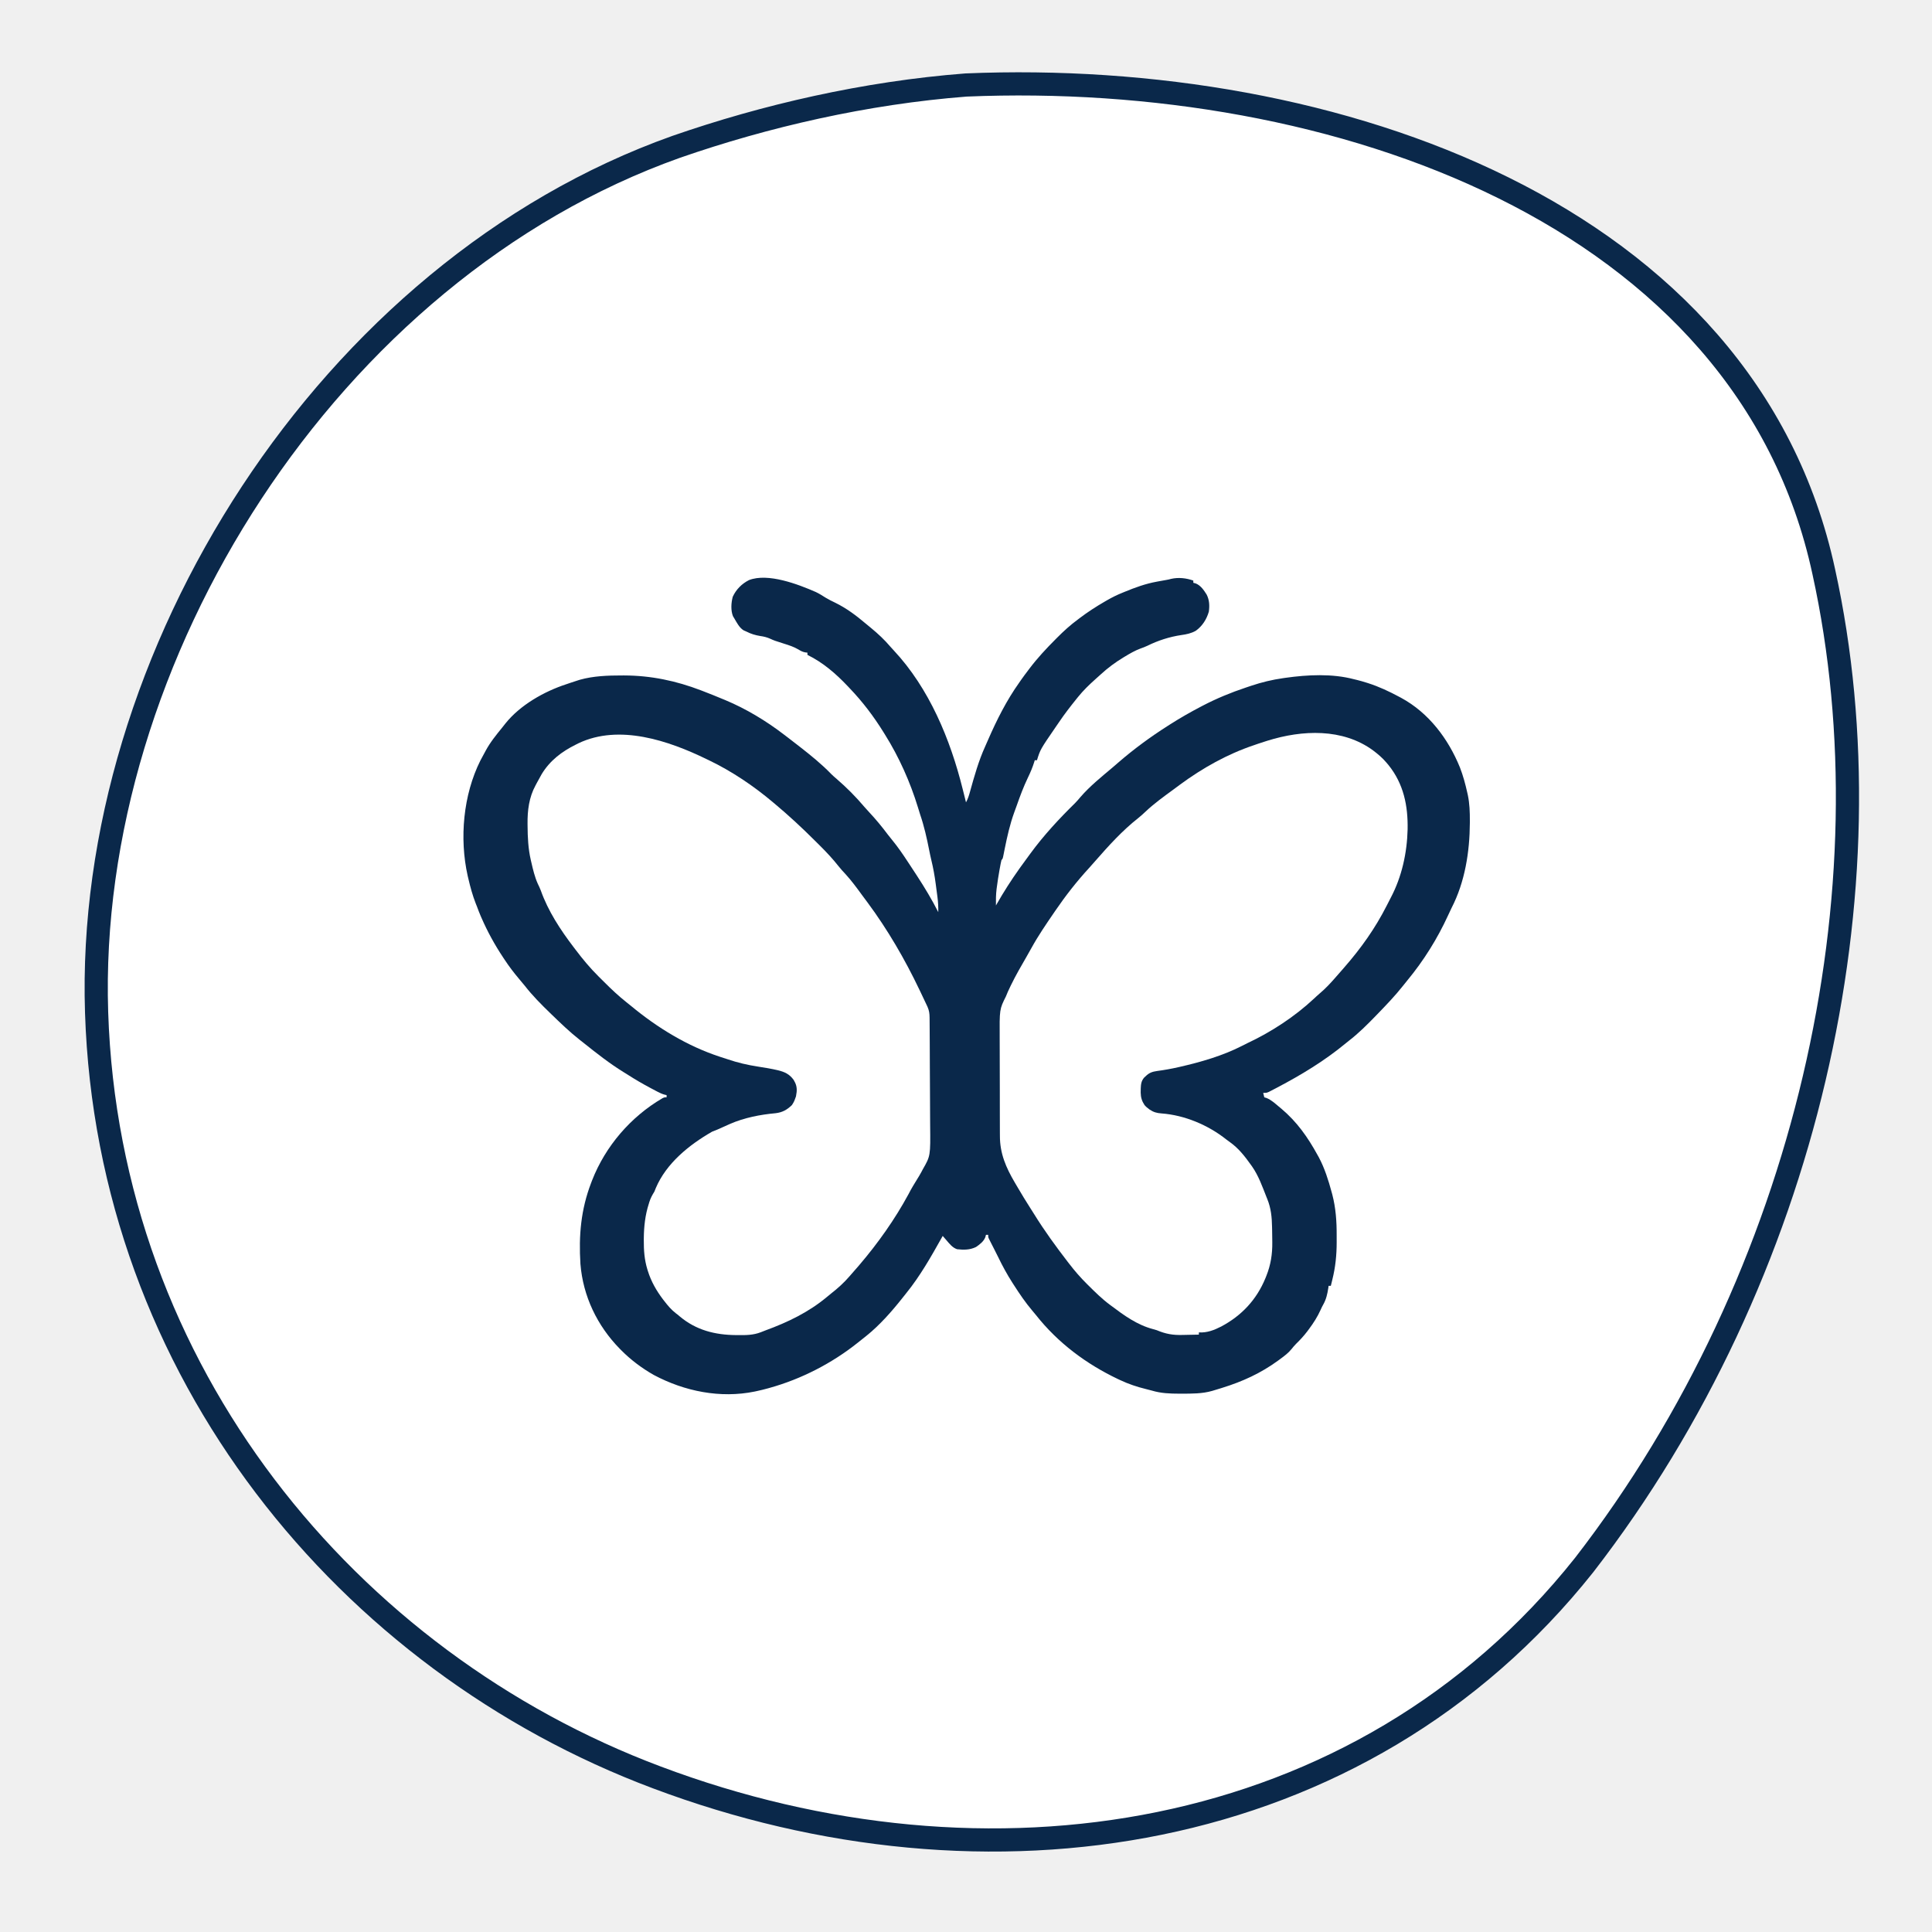
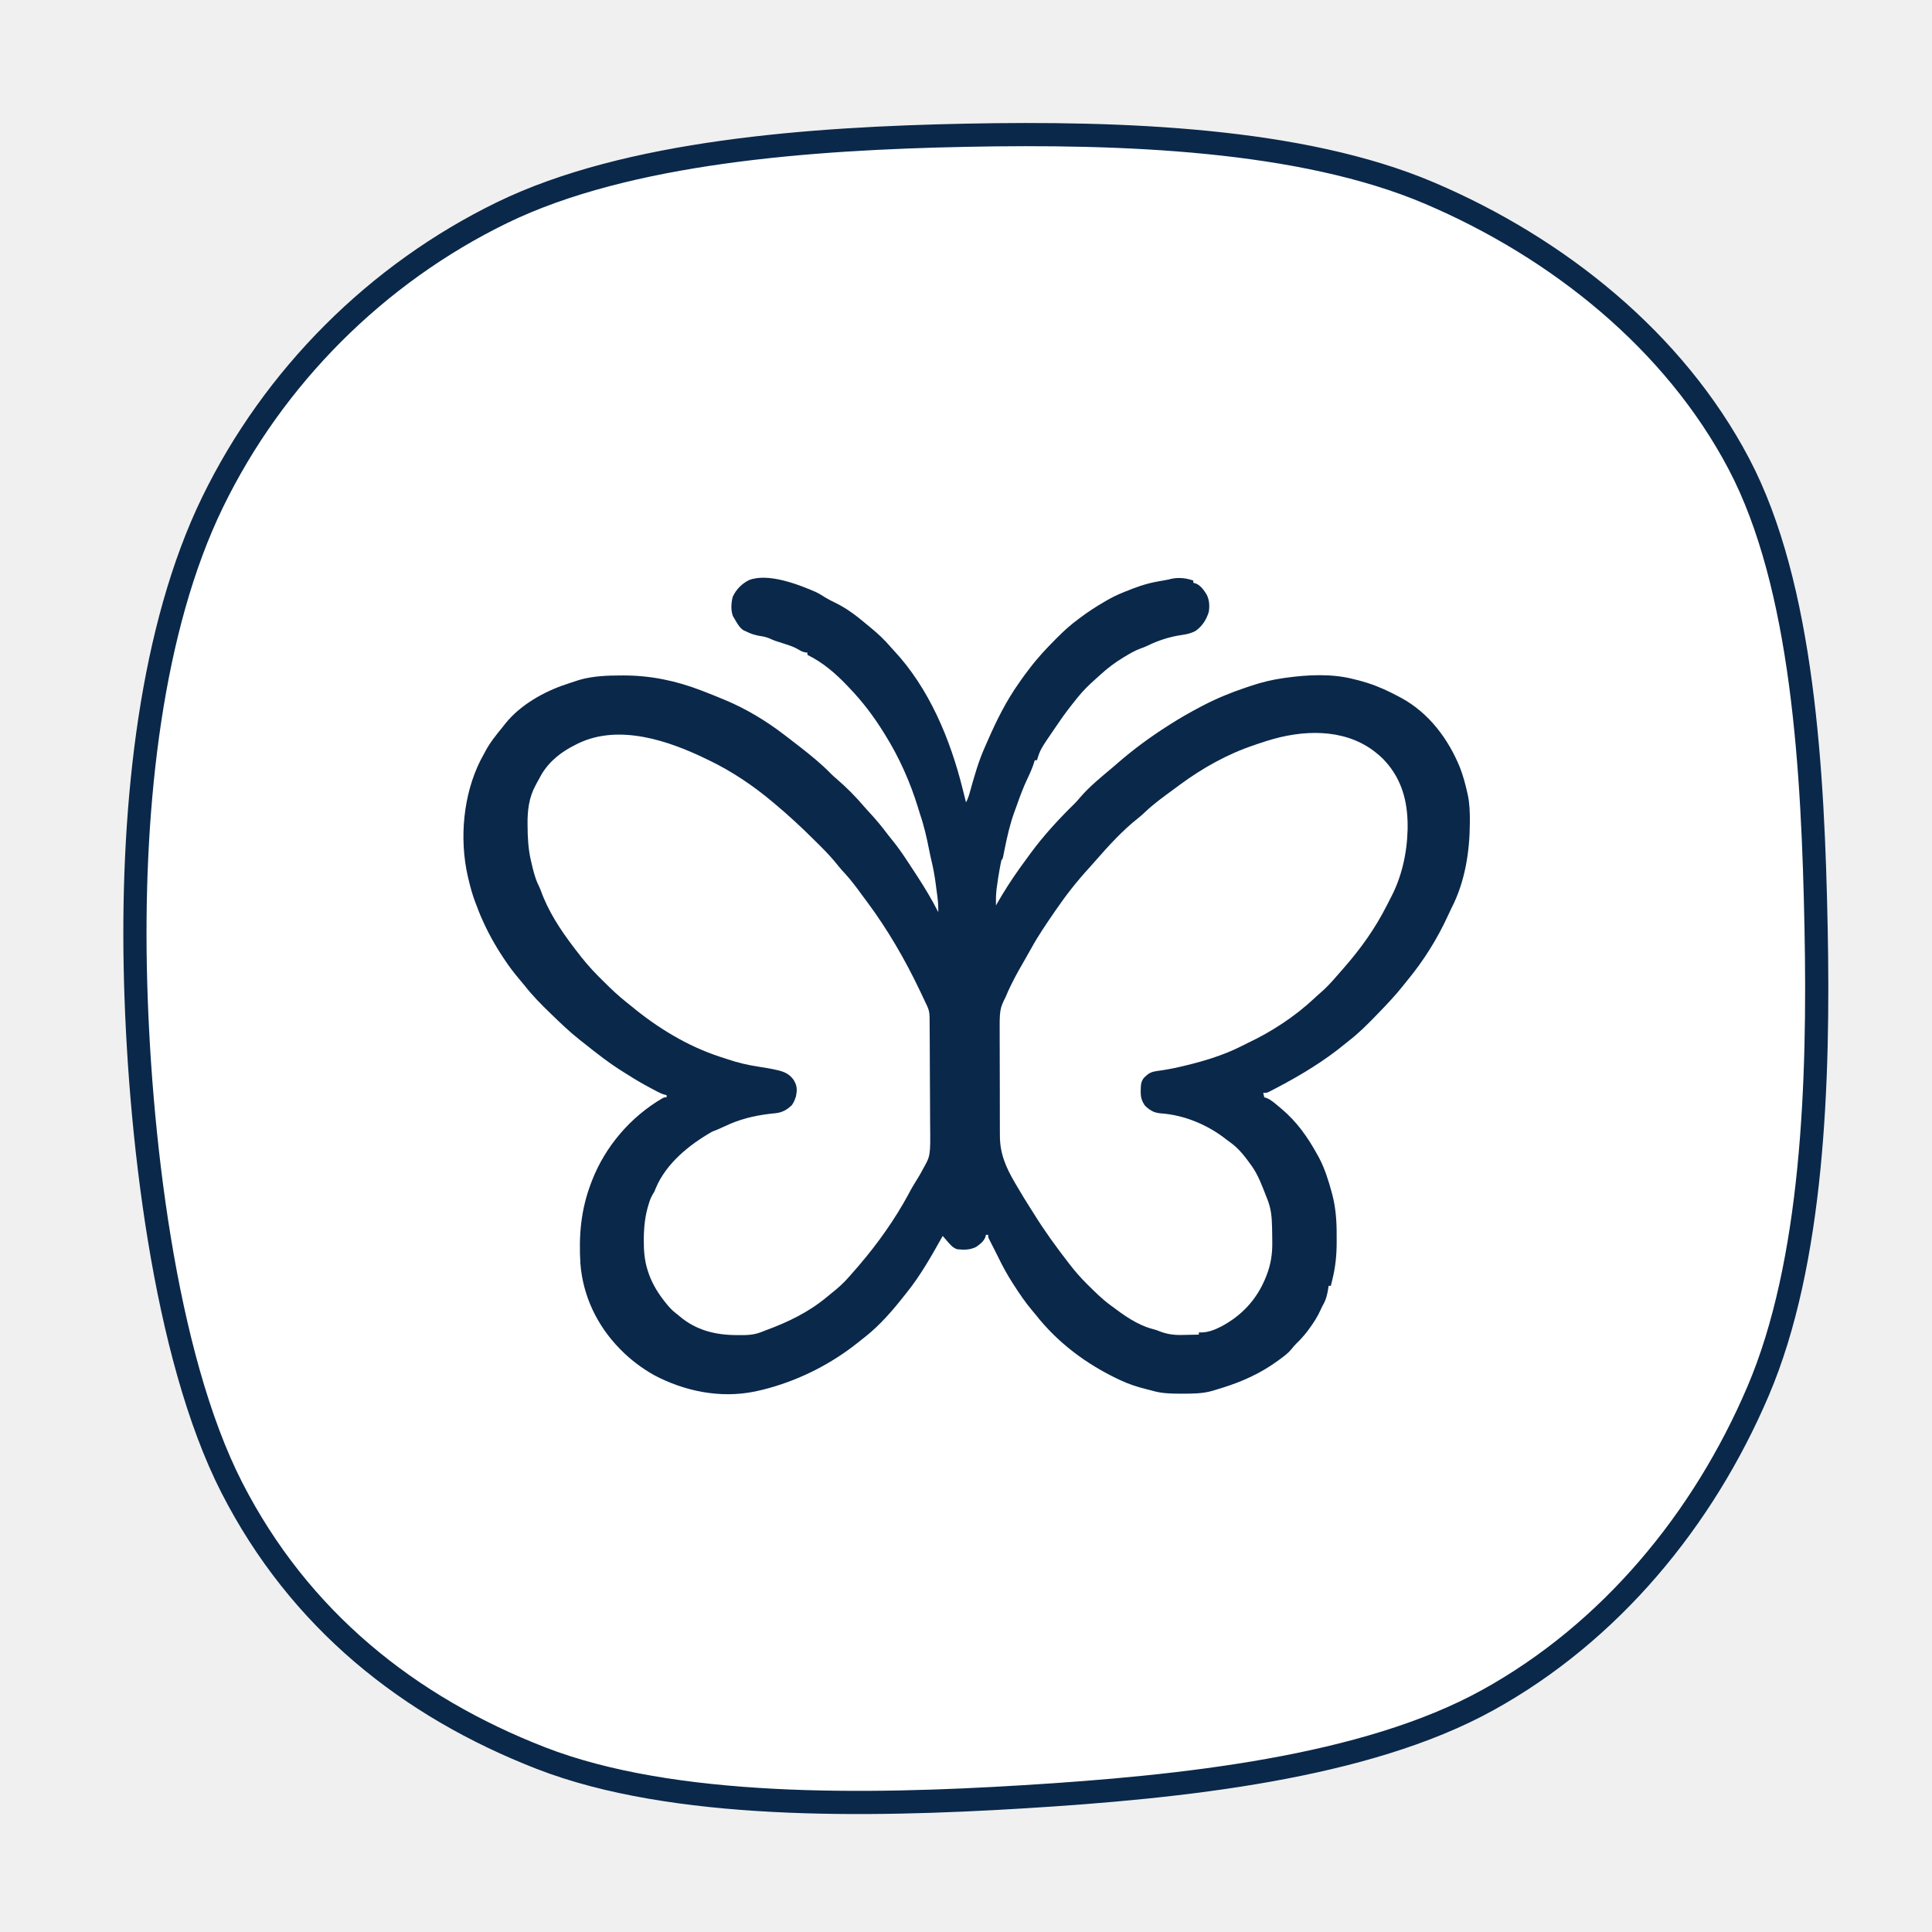
<svg xmlns="http://www.w3.org/2000/svg" viewBox="0 0 500 500">
-   <path d="M250,22 C345,18 452,55 472,148 C490,230 468,330 410,405 C352,478 255,492 170,460 C90,430 28,355 25,262 C22,170 85,70 175,38 C198,30 224,24 250,22 Z" fill="#FFFFFF" stroke="#0A284A" stroke-width="6" />
+   <path d="M35,250 C34.2,207.5 39.2,162.5 55,130 C70.8,97.5 97.5,70.8 130,55 C162.5,39.2 210,35.8 250,35 C290,34.2 336.7,35.8 370,50 C403.3,64.2 433.3,88.3 450,120 C466.7,151.7 469.2,200 470,240 C470.8,280 469.2,326.7 455,360 C440.8,393.3 416.7,422.5 385,440 C353.3,457.5 305.8,462.5 265,465 C224.2,467.5 174.2,468.3 140,455 C105.8,441.7 77.5,419.2 60,385 C42.5,350.8 35.8,292.5 35,250 Z" fill="#FFFFFF" stroke="#0A284A" stroke-width="6" />
  <g transform="translate(250,255) scale(0.28698) translate(-623.00,-628.00)">
    <path fill="#0A284A" d="M0 0 C3.106 1.475 5.989 3.301 8.887 5.141 C11.617 6.795 14.405 8.169 17.282 9.543 C27.462 14.499 36.341 21.133 44.944 28.436 C46.506 29.752 48.086 31.043 49.669 32.332 C56.148 37.65 61.992 43.131 67.415 49.521 C68.331 50.58 69.285 51.604 70.243 52.625 C102.255 86.866 121.265 132.842 132.407 177.668 C132.754 179.046 133.101 180.423 133.45 181.801 C134.111 184.421 134.763 187.043 135.407 189.668 C137.149 186.488 138.162 183.275 139.094 179.793 C142.886 166.155 146.787 152.256 152.651 139.346 C153.564 137.32 154.445 135.281 155.329 133.242 C163.232 115.165 171.954 97.784 183.407 81.668 C184.055 80.735 184.704 79.801 185.352 78.867 C187.306 76.084 189.346 73.373 191.407 70.668 C191.816 70.122 192.225 69.576 192.647 69.013 C199.812 59.528 207.774 51.008 216.157 42.605 C216.646 42.113 217.136 41.62 217.64 41.112 C223.588 35.14 229.601 29.662 236.407 24.668 C236.969 24.241 237.532 23.813 238.112 23.373 C245.222 17.981 252.628 13.209 260.344 8.73 C260.74 8.5 260.74 8.5 262.746 7.335 C267.2 4.795 271.647 2.567 276.407 0.668 C277.073 0.392 277.74 0.116 278.427 -0.168 C287.952 -4.091 297.263 -7.479 307.407 -9.332 C307.919 -9.428 308.431 -9.524 308.959 -9.623 C311.325 -10.067 313.693 -10.495 316.067 -10.902 C318.407 -11.332 318.407 -11.332 320.383 -11.875 C327.089 -13.39 334.002 -12.609 340.407 -10.332 C340.407 -9.672 340.407 -9.012 340.407 -8.332 C341.108 -8.146 341.809 -7.961 342.532 -7.769 C347.089 -5.931 349.914 -1.704 352.454 2.332 C354.92 7.24 355.141 12.281 354.407 17.668 C352.411 24.579 348.545 30.699 342.665 34.918 C338.412 37.318 334.266 38.143 329.465 38.816 C318.941 40.376 308.519 43.735 298.997 48.457 C296.899 49.438 294.883 50.213 292.704 50.973 C287.714 52.817 283.263 55.425 278.719 58.168 C278.283 58.431 277.846 58.693 277.396 58.964 C269.985 63.444 263.271 68.422 256.898 74.296 C255.347 75.723 253.774 77.122 252.196 78.519 C246.521 83.579 241.184 88.734 236.407 94.668 C235.996 95.177 235.585 95.687 235.161 96.211 C229.652 103.062 224.268 109.974 219.355 117.268 C218.261 118.883 217.15 120.486 216.04 122.09 C202.427 141.937 202.427 141.937 199.407 151.668 C198.747 151.668 198.087 151.668 197.407 151.668 C197.339 151.906 197.339 151.906 196.997 153.109 C195.443 158.16 193.452 162.793 191.157 167.543 C187.295 175.607 184.199 183.884 181.239 192.315 C180.46 194.516 179.655 196.706 178.844 198.894 C174.99 209.573 172.564 220.432 170.322 231.539 C170.262 231.837 170.262 231.837 169.955 233.347 C169.727 234.479 169.502 235.612 169.282 236.745 C168.517 240.558 168.517 240.558 167.407 241.668 C167.137 242.669 166.918 243.685 166.723 244.703 C166.601 245.34 166.479 245.977 166.353 246.633 C166.226 247.325 166.1 248.017 165.969 248.731 C165.838 249.443 165.707 250.155 165.571 250.889 C164.664 255.946 163.88 261.011 163.219 266.106 C163.136 266.73 163.052 267.355 162.966 267.998 C162.366 272.897 162.324 277.737 162.407 282.668 C162.652 282.237 162.897 281.806 163.15 281.361 C169.404 270.421 176.093 259.929 183.407 249.668 C183.775 249.15 184.144 248.632 184.524 248.099 C186.467 245.38 188.435 242.681 190.425 239.997 C191.45 238.61 192.464 237.215 193.477 235.82 C205.433 219.481 219.298 204.535 233.739 190.371 C235.453 188.621 237.019 186.794 238.594 184.918 C247.192 174.958 257.695 166.581 267.714 158.107 C269.312 156.748 270.897 155.375 272.477 153.996 C286.555 141.778 301.677 130.661 317.407 120.668 C318.073 120.241 318.739 119.814 319.425 119.374 C328.508 113.58 337.797 108.274 347.344 103.293 C347.817 103.046 348.289 102.799 348.776 102.544 C361.43 95.952 374.286 90.646 387.825 86.133 C389.405 85.606 390.984 85.074 392.563 84.541 C402.064 81.356 411.483 79.078 421.407 77.668 C422.044 77.575 422.681 77.482 423.337 77.386 C443.491 74.548 465.588 73.41 485.407 78.668 C486.366 78.896 487.325 79.124 488.313 79.359 C491.044 80.046 493.72 80.826 496.407 81.668 C496.665 81.749 496.665 81.749 497.974 82.159 C507.948 85.344 517.19 89.725 526.407 94.668 C526.902 94.932 527.397 95.197 527.907 95.469 C552.765 108.948 570.351 132.417 580.833 158.192 C583.662 165.472 585.701 173.054 587.407 180.668 C587.598 181.507 587.79 182.346 587.987 183.211 C589.568 190.874 589.807 198.366 589.782 206.168 C589.781 206.504 589.781 206.504 589.779 208.201 C589.668 234.219 585.342 261.522 573.308 284.863 C572.218 287.046 571.207 289.26 570.196 291.481 C560.492 312.652 548.159 332.401 533.301 350.375 C532.005 351.943 530.734 353.516 529.481 355.117 C522.359 364.142 514.391 372.411 506.407 380.668 C506.058 381.029 505.708 381.39 505.348 381.763 C497.479 389.889 489.591 397.807 480.623 404.721 C479.448 405.636 478.296 406.581 477.145 407.527 C458.307 423.007 437.902 435.329 416.407 446.668 C415.946 446.912 415.485 447.156 415.011 447.407 C413.65 448.123 412.286 448.829 410.918 449.531 C410.123 449.943 409.327 450.354 408.507 450.779 C406.407 451.668 406.407 451.668 403.407 451.668 C403.737 452.988 404.067 454.308 404.407 455.668 C405.064 455.866 405.722 456.065 406.399 456.269 C410.665 457.987 414.034 461.13 417.532 464.043 C418.284 464.668 419.037 465.293 419.812 465.937 C433.928 477.856 443.573 491.581 452.407 507.668 C452.797 508.364 453.188 509.06 453.59 509.777 C458.832 519.608 462.262 530.515 465.157 541.231 C465.355 541.948 465.554 542.666 465.758 543.405 C468.886 555.488 469.743 567.693 469.668 580.13 C469.657 582.233 469.668 584.336 469.68 586.439 C469.692 597.85 468.567 608.958 465.782 620.043 C465.715 620.321 465.715 620.321 465.375 621.731 C465.058 623.044 464.733 624.356 464.407 625.668 C463.747 625.668 463.087 625.668 462.407 625.668 C462.309 626.369 462.211 627.071 462.11 627.793 C461.259 633.192 460.268 637.716 457.579 642.539 C456.407 644.668 456.407 644.668 455.235 647.266 C452.33 653.704 448.699 659.323 444.469 664.981 C443.979 665.638 443.49 666.295 442.985 666.973 C439.933 670.958 436.657 674.512 433.055 678.004 C431.555 679.519 430.243 681.066 428.93 682.742 C426.078 686.245 422.657 688.819 419.032 691.481 C418.331 691.998 417.631 692.516 416.909 693.049 C401.221 704.475 384.875 711.949 366.407 717.668 C365.787 717.862 365.167 718.055 364.529 718.255 C362.7 718.821 360.867 719.373 359.032 719.918 C358.497 720.081 357.963 720.244 357.413 720.413 C348.402 723.008 339.019 722.908 329.719 722.918 C329.408 722.918 329.408 722.918 327.832 722.921 C319.284 722.912 311.227 722.611 302.987 720.13 C301.226 719.615 299.453 719.182 297.668 718.754 C289.558 716.778 281.958 714.22 274.407 710.668 C274.105 710.526 274.105 710.526 272.576 709.809 C243.822 696.162 218.291 677.093 198.495 652.025 C197.419 650.683 196.316 649.368 195.2 648.059 C188.944 640.684 183.619 632.805 178.407 624.668 C178.224 624.385 178.224 624.385 177.3 622.956 C172.44 615.406 168.253 607.66 164.344 599.582 C163.313 597.476 162.255 595.386 161.192 593.297 C160.822 592.568 160.452 591.838 160.071 591.087 C159.348 589.664 158.623 588.242 157.895 586.821 C157.57 586.178 157.245 585.534 156.911 584.871 C156.62 584.3 156.329 583.73 156.03 583.142 C155.407 581.668 155.407 581.668 155.407 579.668 C154.747 579.668 154.087 579.668 153.407 579.668 C153.221 580.369 153.036 581.071 152.844 581.793 C151.266 585.749 147.843 588.32 144.407 590.668 C138.872 593.371 133.396 593.304 127.407 592.668 C123.132 591.255 120.615 587.83 117.739 584.512 C117.113 583.792 116.488 583.072 115.844 582.33 C115.369 581.782 114.895 581.233 114.407 580.668 C114.256 580.936 114.256 580.936 113.496 582.294 C103.801 599.549 94.059 616.827 81.56 632.243 C80.452 633.612 79.363 634.993 78.278 636.379 C68.588 648.623 57.678 661.074 45.469 670.856 C45.01 671.224 44.551 671.593 44.078 671.973 C43.068 672.779 42.054 673.582 41.039 674.382 C39.917 675.266 38.799 676.155 37.685 677.048 C14.566 695.495 -13.094 709.731 -41.593 717.668 C-42.089 717.808 -42.585 717.949 -43.095 718.093 C-46.572 719.065 -50.063 719.915 -53.593 720.668 C-54.083 720.774 -54.572 720.88 -55.076 720.989 C-86.136 727.36 -118.444 720.797 -146.093 706.082 C-156.819 700.017 -166.92 692.435 -175.593 683.668 C-175.996 683.263 -176.398 682.858 -176.812 682.44 C-197.173 661.644 -209.97 635.047 -212.308 605.887 C-213.894 580.193 -211.904 556.928 -202.593 532.668 C-202.332 531.984 -202.07 531.3 -201.801 530.595 C-189.719 499.678 -166.979 473.252 -138.378 456.523 C-136.593 455.668 -136.593 455.668 -134.593 455.668 C-134.593 455.008 -134.593 454.348 -134.593 453.668 C-134.881 453.606 -134.881 453.606 -136.338 453.293 C-138.66 452.65 -140.551 451.781 -142.683 450.664 C-143.461 450.257 -144.239 449.85 -145.041 449.431 C-145.862 448.993 -146.684 448.556 -147.531 448.106 C-148.38 447.656 -149.228 447.206 -150.103 446.743 C-156.618 443.259 -162.949 439.561 -169.168 435.575 C-170.538 434.703 -171.918 433.851 -173.304 433.004 C-185.864 425.274 -197.508 416.125 -209.015 406.926 C-210.442 405.789 -211.877 404.663 -213.316 403.539 C-222.247 396.488 -230.421 388.57 -238.593 380.668 C-238.774 380.493 -238.774 380.493 -239.688 379.61 C-247.779 371.774 -255.606 363.91 -262.525 355.014 C-264.108 353.019 -265.762 351.087 -267.412 349.147 C-272.161 343.543 -276.555 337.811 -280.593 331.668 C-281.029 331.015 -281.465 330.361 -281.914 329.688 C-289.585 318.135 -296.06 306.385 -301.593 293.668 C-301.82 293.149 -302.046 292.63 -302.279 292.096 C-303.473 289.317 -304.546 286.505 -305.593 283.668 C-305.982 282.69 -306.371 281.712 -306.761 280.734 C-309.572 273.502 -311.583 266.16 -313.343 258.606 C-313.449 258.163 -313.449 258.163 -313.982 255.923 C-321.543 222.107 -318.009 182.9 -302.531 151.981 C-301.252 149.523 -299.933 147.092 -298.593 144.668 C-298.342 144.199 -298.092 143.73 -297.834 143.247 C-293.72 135.573 -288.288 128.905 -282.812 122.173 C-281.839 120.972 -280.885 119.756 -279.937 118.535 C-266.634 101.906 -245.08 89.708 -225.149 83.179 C-223.758 82.722 -222.375 82.245 -220.992 81.766 C-218.868 81.032 -216.738 80.336 -214.593 79.668 C-214.303 79.576 -214.303 79.576 -212.832 79.113 C-200.665 75.682 -187.535 75.223 -174.968 75.231 C-174.267 75.23 -173.566 75.23 -172.844 75.229 C-148.706 75.308 -126.065 80.043 -103.593 88.668 C-103.123 88.848 -102.653 89.028 -102.168 89.213 C-95.937 91.603 -89.749 94.089 -83.593 96.668 C-83.296 96.79 -83.296 96.79 -81.794 97.406 C-62.957 105.249 -44.758 116.243 -28.593 128.668 C-27.526 129.479 -26.458 130.291 -25.39 131.102 C-22.108 133.603 -18.847 136.13 -15.593 138.668 C-15.157 139.008 -14.72 139.348 -14.27 139.698 C-4.504 147.327 5.258 155.197 13.868 164.125 C15.478 165.739 17.165 167.197 18.907 168.668 C27.743 176.294 36.161 184.741 43.684 193.668 C45.063 195.268 46.466 196.816 47.911 198.356 C54.05 204.902 59.641 211.679 65.017 218.862 C66.38 220.634 67.787 222.366 69.201 224.097 C73.898 229.864 78.074 235.893 82.157 242.106 C82.854 243.16 83.551 244.215 84.249 245.269 C86.312 248.395 88.362 251.53 90.407 254.668 C90.706 255.126 91.005 255.584 91.313 256.056 C98.225 266.659 104.671 277.381 110.407 288.668 C110.504 283.999 110.261 279.505 109.637 274.879 C109.596 274.566 109.596 274.566 109.39 272.985 C109.216 271.668 109.04 270.352 108.862 269.037 C108.598 267.07 108.345 265.101 108.092 263.133 C107.141 255.899 105.87 248.847 104.145 241.759 C103.416 238.757 102.791 235.742 102.196 232.711 C100.041 221.837 97.679 211.207 94.082 200.701 C93.364 198.54 92.711 196.366 92.063 194.184 C85.165 171.531 74.981 148.75 62.407 128.668 C61.985 127.984 61.563 127.301 61.128 126.596 C52.144 112.108 42.192 98.977 30.407 86.668 C29.876 86.104 29.345 85.541 28.797 84.96 C18.118 73.663 6.459 63.561 -7.593 56.668 C-7.593 56.008 -7.593 55.348 -7.593 54.668 C-8.274 54.586 -8.954 54.503 -9.656 54.418 C-12.015 53.956 -13.683 53.085 -15.714 51.812 C-19.818 49.413 -24.071 48.013 -28.593 46.605 C-37.291 43.855 -37.291 43.855 -41.312 42.047 C-44.216 40.759 -46.933 40.114 -50.093 39.668 C-54.67 38.909 -58.48 37.784 -62.593 35.668 C-63.439 35.297 -64.284 34.925 -65.156 34.543 C-69.064 32.123 -71.314 27.525 -73.593 23.668 C-73.783 23.355 -73.783 23.355 -74.746 21.773 C-76.825 16.609 -76.399 9.613 -74.941 4.285 C-71.911 -2.347 -66.766 -7.504 -60.281 -10.77 C-43.169 -17.43 -15.988 -7 0 0 Z " transform="translate(487.5933,273.332)" />
    <path fill="#FFFFFF" d="M0 0 C4.291 3.27 8.292 6.595 11.77 10.742 C12.401 11.482 13.031 12.222 13.68 12.984 C27.461 30.047 31.411 49.788 31.02 71.081 C30.518 92.28 25.808 113.886 15.826 132.739 C14.588 135.087 13.395 137.455 12.2 139.824 C1.709 160.488 -11.002 178.32 -26.23 195.742 C-26.898 196.512 -27.566 197.283 -28.234 198.054 C-29.889 199.959 -31.558 201.851 -33.23 203.742 C-33.4 203.937 -33.4 203.937 -34.263 204.928 C-38.648 209.96 -43.057 214.69 -48.179 218.996 C-49.951 220.504 -51.642 222.069 -53.331 223.668 C-70.803 239.996 -91.81 253.74 -113.387 263.862 C-115.112 264.686 -116.808 265.55 -118.503 266.433 C-135.854 275.282 -155.36 280.918 -174.292 285.242 C-174.549 285.301 -174.549 285.301 -175.851 285.599 C-182.165 287.026 -188.484 288.165 -194.902 289.004 C-199.194 289.603 -202.187 290.647 -205.23 293.742 C-205.434 293.923 -205.434 293.923 -206.468 294.843 C-209.169 297.87 -209.502 300.954 -209.644 304.869 C-209.652 305.487 -209.659 306.105 -209.667 306.742 C-209.677 307.335 -209.688 307.929 -209.698 308.54 C-209.613 312.86 -208.619 316.128 -206.23 319.742 C-204.765 321.351 -204.765 321.351 -203.292 322.492 C-202.809 322.878 -202.325 323.265 -201.827 323.664 C-198.13 326.158 -195.293 326.95 -190.901 327.272 C-170.013 328.833 -148.84 337.751 -132.477 350.768 C-131.249 351.727 -129.994 352.631 -128.722 353.531 C-121.113 359.046 -115.659 366.137 -110.23 373.742 C-109.921 374.172 -109.611 374.602 -109.293 375.045 C-103.431 383.404 -99.963 393.313 -96.23 402.742 C-95.989 403.333 -95.749 403.924 -95.501 404.534 C-92.136 412.891 -91.39 420.829 -91.23 429.742 C-91.209 430.678 -91.189 431.613 -91.168 432.578 C-91.114 435.19 -91.079 437.802 -91.056 440.414 C-91.047 441.447 -91.035 442.479 -91.021 443.512 C-90.89 454.066 -92.392 463.732 -96.292 473.554 C-96.596 474.322 -96.9 475.09 -97.213 475.881 C-105.199 495.255 -118.611 509.587 -137.009 519.396 C-143.477 522.7 -149.875 525.201 -157.23 524.742 C-157.23 525.402 -157.23 526.062 -157.23 526.742 C-160.874 526.842 -164.516 526.914 -168.161 526.961 C-169.396 526.981 -170.63 527.008 -171.864 527.043 C-180.667 527.287 -187.111 526.169 -195.23 522.742 C-196.364 522.388 -197.505 522.055 -198.655 521.757 C-212.892 517.981 -224.598 509.509 -236.23 500.742 C-236.684 500.406 -237.137 500.071 -237.605 499.726 C-244.598 494.524 -250.744 488.432 -256.917 482.304 C-257.319 481.908 -257.721 481.511 -258.136 481.102 C-263.978 475.319 -269.223 469.259 -274.23 462.742 C-274.732 462.093 -275.235 461.444 -275.753 460.776 C-286.266 447.111 -296.53 433.025 -305.604 418.356 C-306.923 416.226 -308.27 414.114 -309.625 412.007 C-313.374 406.171 -316.965 400.252 -320.465 394.262 C-321.356 392.739 -322.256 391.221 -323.156 389.703 C-331.136 376.136 -336.697 363.474 -336.65 347.446 C-336.657 346.245 -336.666 345.045 -336.675 343.844 C-336.697 340.613 -336.7 337.381 -336.699 334.15 C-336.699 331.436 -336.707 328.723 -336.715 326.01 C-336.735 319.599 -336.738 313.189 -336.731 306.778 C-336.724 300.201 -336.747 293.625 -336.784 287.048 C-336.815 281.369 -336.826 275.691 -336.822 270.012 C-336.82 266.635 -336.825 263.258 -336.85 259.881 C-337.03 233.328 -337.03 233.328 -331.23 221.742 C-330.63 220.319 -330.034 218.893 -329.449 217.464 C-328.885 216.24 -328.312 215.02 -327.73 213.804 C-327.567 213.461 -327.567 213.461 -326.743 211.725 C-322.42 202.816 -317.441 194.253 -312.493 185.681 C-311.005 183.102 -309.54 180.513 -308.109 177.902 C-302.155 167.086 -295.189 156.926 -288.23 146.742 C-287.703 145.968 -287.176 145.195 -286.634 144.398 C-277.367 130.846 -267.31 117.975 -256.195 105.886 C-254.4 103.928 -252.653 101.939 -250.917 99.929 C-238.814 86.081 -226.287 72.218 -211.804 60.824 C-209.62 59.093 -207.593 57.244 -205.572 55.327 C-197.85 48.022 -189.275 41.815 -180.706 35.555 C-178.484 33.932 -176.279 32.286 -174.073 30.64 C-153.921 15.801 -131.465 3.201 -107.709 -4.76 C-106.464 -5.179 -105.225 -5.615 -103.987 -6.055 C-101.748 -6.839 -99.496 -7.556 -97.23 -8.258 C-96.627 -8.449 -96.025 -8.64 -95.404 -8.837 C-64.021 -18.66 -27.485 -20.255 0 0 Z " transform="translate(990.2297,416.2583)" />
    <path fill="#FFFFFF" d="M0 0 C0.75 0.357 1.499 0.715 2.272 1.083 C22.861 10.97 42.568 24.265 60 39 C60.285 39.238 60.285 39.238 61.725 40.442 C74.172 50.867 86.041 61.854 97.519 73.334 C99.192 75.004 100.872 76.666 102.553 78.328 C108.415 84.16 113.946 90.093 119.061 96.593 C121.025 99.078 123.147 101.376 125.312 103.688 C130.829 109.699 135.605 116.266 140.417 122.844 C141.976 124.967 143.551 127.078 145.129 129.188 C163.306 153.685 178.879 180.476 192 208 C192.358 208.749 192.717 209.497 193.086 210.268 C194.882 214.023 196.667 217.782 198.434 221.551 C198.713 222.145 198.992 222.74 199.279 223.353 C200.755 226.726 201.133 229.36 201.161 233.081 C201.163 233.337 201.163 233.337 201.176 234.629 C201.192 236.339 201.2 238.05 201.209 239.761 C201.218 240.988 201.228 242.215 201.238 243.443 C201.27 247.477 201.29 251.512 201.309 255.547 C201.312 256.235 201.315 256.924 201.319 257.633 C201.349 264.137 201.376 270.641 201.393 277.145 C201.415 285.435 201.457 293.724 201.526 302.014 C201.574 307.857 201.598 313.7 201.605 319.543 C201.61 323.025 201.625 326.505 201.665 329.986 C201.971 357.837 201.971 357.837 195 370 C194.538 370.873 194.076 371.747 193.6 372.647 C192.471 374.735 191.262 376.74 190 378.75 C189.121 380.195 188.243 381.64 187.367 383.086 C186.954 383.762 186.542 384.439 186.116 385.136 C184.696 387.508 183.407 389.925 182.125 392.375 C169.94 414.918 154.622 436.528 138 456 C137.641 456.423 137.282 456.845 136.913 457.281 C135.513 458.923 134.097 460.546 132.656 462.152 C131.406 463.547 130.183 464.953 128.969 466.379 C123.903 472.26 118.452 477.183 112.334 481.947 C111.093 482.927 109.881 483.931 108.676 484.953 C92.059 498.834 73.332 507.812 53.136 515.211 C51.725 515.732 50.324 516.279 48.935 516.854 C42.156 519.47 35.664 519.513 28.5 519.438 C28.191 519.436 28.191 519.436 26.628 519.427 C7.723 519.278 -9.304 515.004 -24.062 502.66 C-24.702 502.112 -25.341 501.565 -26 501 C-26.578 500.566 -27.155 500.131 -27.75 499.684 C-31.818 496.529 -34.923 492.793 -38.062 488.75 C-38.262 488.494 -38.262 488.494 -39.273 487.197 C-45.24 479.3 -49.901 471.153 -52.875 461.688 C-53.025 461.211 -53.175 460.734 -53.33 460.243 C-56.006 451.469 -56.625 442.952 -56.562 433.812 C-56.559 433.21 -56.556 432.607 -56.552 431.987 C-56.437 421.478 -55.307 411.108 -52.062 401.062 C-51.906 400.538 -51.749 400.014 -51.588 399.475 C-50.484 395.953 -48.955 393.125 -47 390 C-46.556 388.97 -46.136 387.928 -45.75 386.875 C-36.268 364.428 -15.572 347.793 5 336 C6.657 335.31 8.326 334.647 10 334 C11.398 333.38 12.794 332.755 14.188 332.125 C14.979 331.776 15.771 331.426 16.586 331.066 C18.097 330.399 19.603 329.721 21.102 329.027 C33.962 323.415 48.287 320.605 62.201 319.34 C68.391 318.619 72.516 316.342 77 312 C78.345 310.06 79.255 308.235 80 306 C80.227 305.381 80.454 304.762 80.688 304.125 C80.739 303.774 80.739 303.774 81 302 C81.088 301.437 81.175 300.873 81.266 300.293 C81.645 295.918 80.815 293.027 78.562 289.25 C74.686 284.028 70.631 282.159 64.418 280.604 C58.528 279.228 52.572 278.23 46.594 277.324 C36.992 275.855 27.99 273.753 18.796 270.61 C16.677 269.89 14.546 269.212 12.411 268.543 C-17.291 258.836 -44.27 242.33 -68.233 222.45 C-69.601 221.328 -70.978 220.227 -72.368 219.133 C-79.462 213.51 -85.948 207.393 -92.334 200.982 C-93.99 199.323 -95.658 197.678 -97.328 196.033 C-104.904 188.502 -111.585 180.534 -118 172 C-118.621 171.187 -119.243 170.375 -119.866 169.564 C-131.8 153.886 -142.829 137.127 -149.449 118.478 C-150.215 116.423 -151.167 114.472 -152.125 112.5 C-154.927 106.256 -156.477 99.649 -158 93 C-158.154 92.35 -158.308 91.7 -158.466 91.03 C-160.799 80.811 -161.309 70.689 -161.375 60.25 C-161.383 59.647 -161.391 59.043 -161.399 58.422 C-161.522 46.293 -160.08 34.477 -154.188 23.688 C-154.01 23.351 -154.01 23.351 -153.11 21.645 C-152.096 19.75 -151.055 17.873 -150 16 C-149.527 15.145 -149.054 14.291 -148.566 13.41 C-141.216 1.348 -130.481 -6.85 -118 -13 C-117.175 -13.419 -116.35 -13.838 -115.5 -14.27 C-78.734 -31.799 -34.136 -16.637 0 0 Z " transform="translate(389,424)" />
  </g>
</svg>
